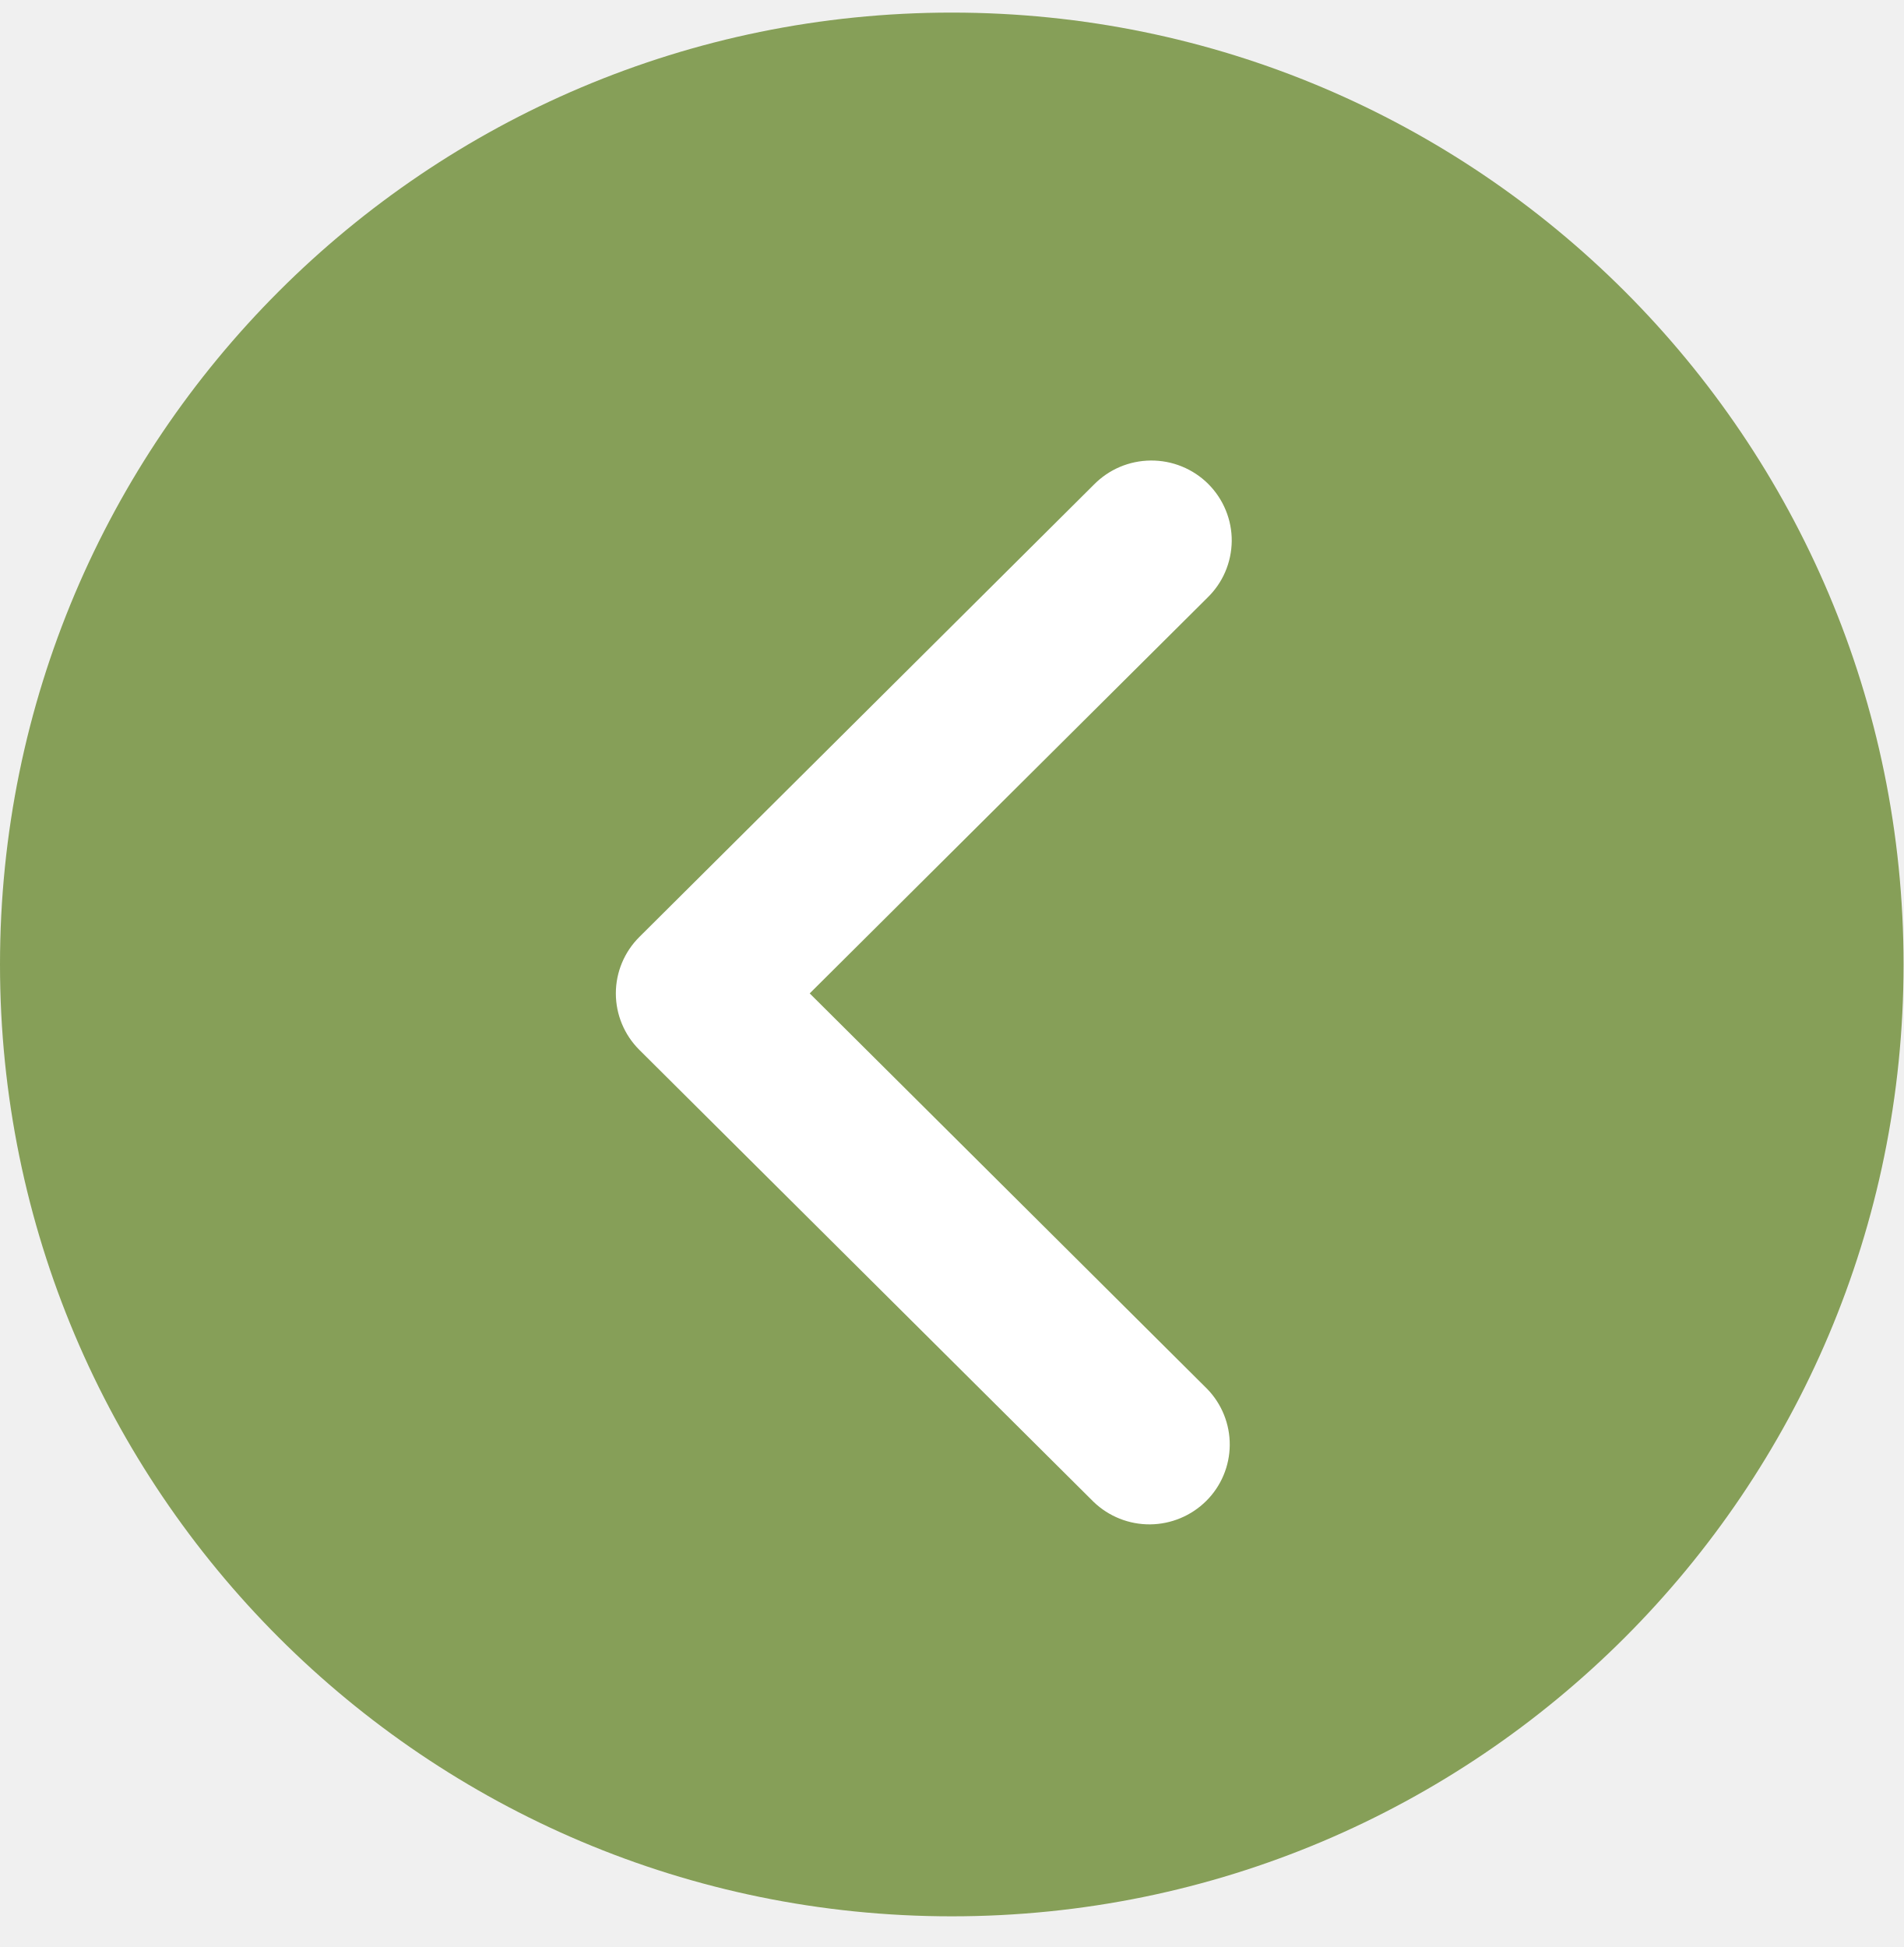
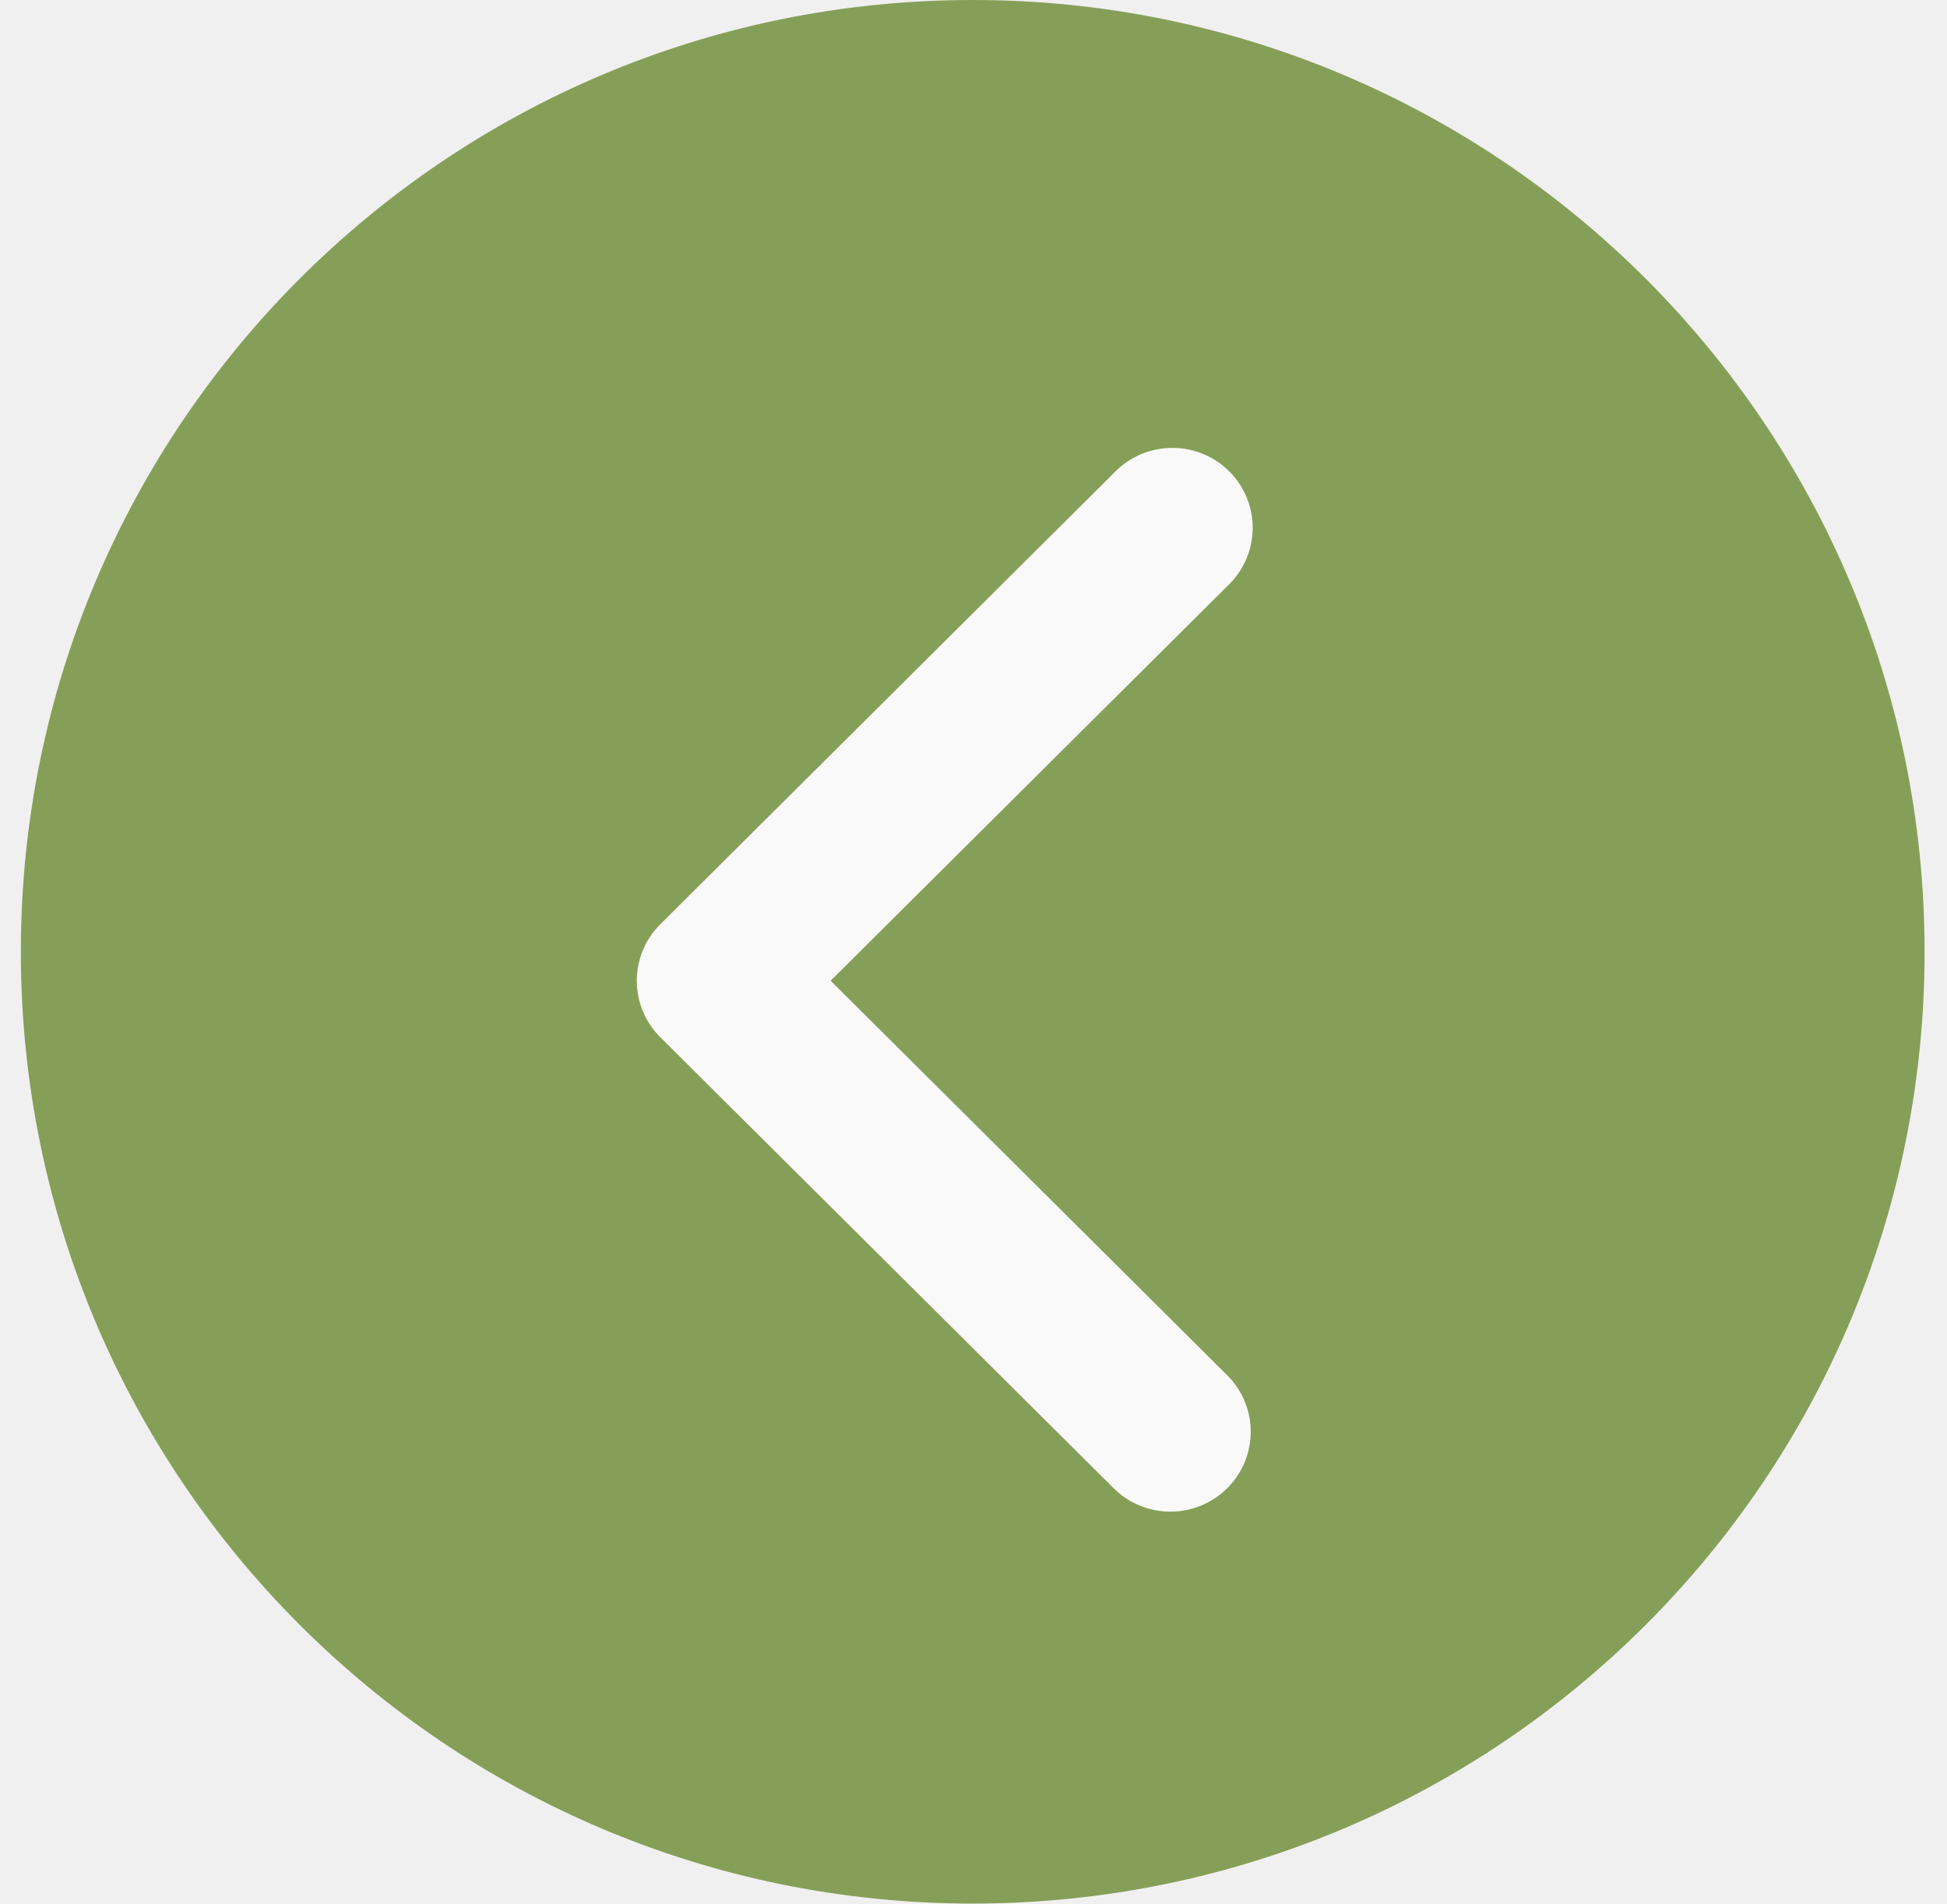
- <svg xmlns="http://www.w3.org/2000/svg" width="44" height="45" viewBox="0 0 44 45" fill="none">
-   <circle cx="22" cy="22.291" r="22" fill="#869F58" />
-   <path fill-rule="evenodd" clip-rule="evenodd" d="M14.779 24.266C14.431 23.92 14.235 23.45 14.235 22.96C14.235 22.471 14.431 22.001 14.779 21.655L25.279 11.207C25.451 11.031 25.655 10.89 25.882 10.793C26.108 10.697 26.352 10.646 26.598 10.644C26.845 10.642 27.089 10.688 27.317 10.781C27.546 10.874 27.753 11.011 27.927 11.184C28.101 11.358 28.239 11.564 28.332 11.791C28.426 12.018 28.473 12.261 28.471 12.506C28.468 12.752 28.417 12.994 28.32 13.219C28.223 13.445 28.081 13.648 27.904 13.819L18.716 22.96L27.904 32.102C28.242 32.45 28.429 32.917 28.425 33.401C28.421 33.885 28.226 34.349 27.881 34.691C27.537 35.033 27.072 35.227 26.585 35.232C26.098 35.236 25.63 35.05 25.279 34.713L14.779 24.266Z" fill="white" />
+ <svg xmlns="http://www.w3.org/2000/svg" width="45" height="44" viewBox="0 0 45 44" fill="none">
+   <g id="[button] left">
+     <circle id="Ellipse 13" cx="22.482" cy="22" r="22" fill="#869F58" />
+     <path id="Vector" fill-rule="evenodd" clip-rule="evenodd" d="M15.261 23.975C14.913 23.629 14.718 23.159 14.718 22.669C14.718 22.18 14.913 21.71 15.261 21.364L25.762 10.916C25.933 10.74 26.138 10.599 26.364 10.502C26.591 10.406 26.834 10.355 27.081 10.353C27.327 10.351 27.572 10.397 27.8 10.49C28.028 10.583 28.235 10.72 28.409 10.893C28.584 11.067 28.721 11.273 28.815 11.5C28.908 11.727 28.955 11.97 28.953 12.215C28.951 12.461 28.9 12.703 28.802 12.928C28.705 13.154 28.564 13.357 28.386 13.528L19.198 22.669L28.386 31.811C28.724 32.159 28.912 32.626 28.907 33.11C28.903 33.594 28.708 34.057 28.364 34.4C28.02 34.742 27.554 34.937 27.067 34.941C26.581 34.945 26.112 34.759 25.762 34.422L15.261 23.975Z" fill="#F9F9F9" />
+   </g>
</svg>
